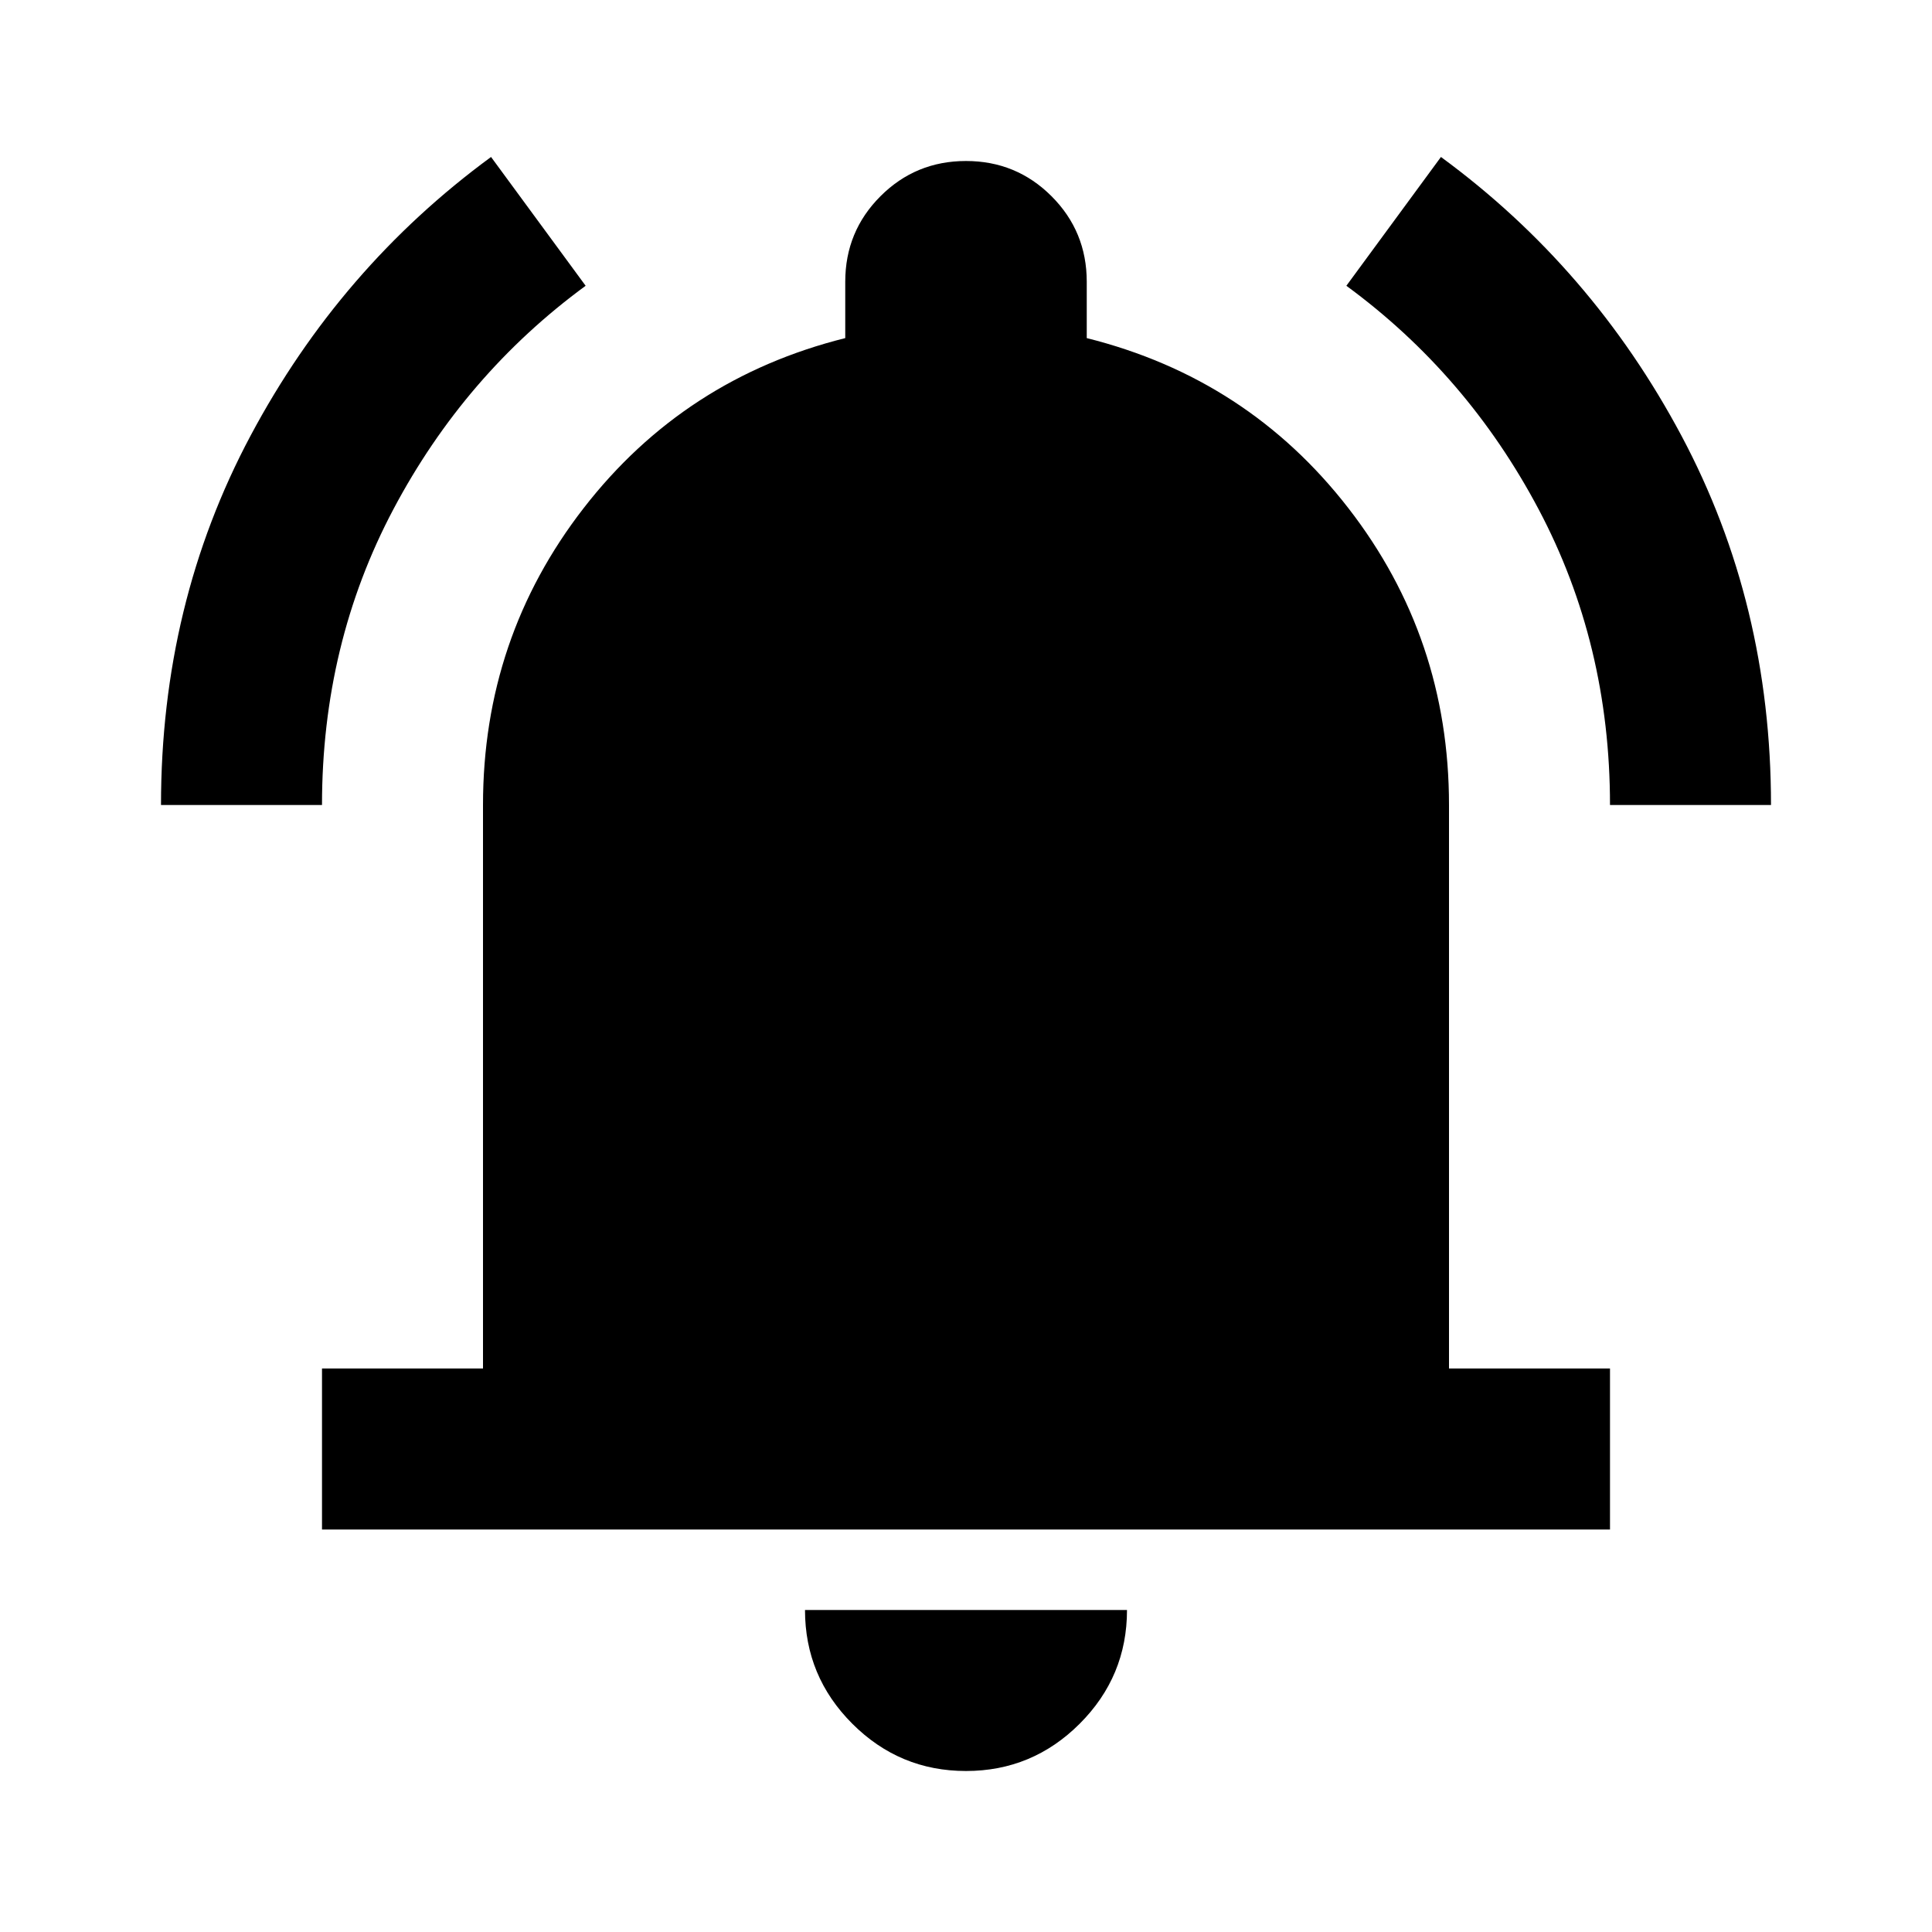
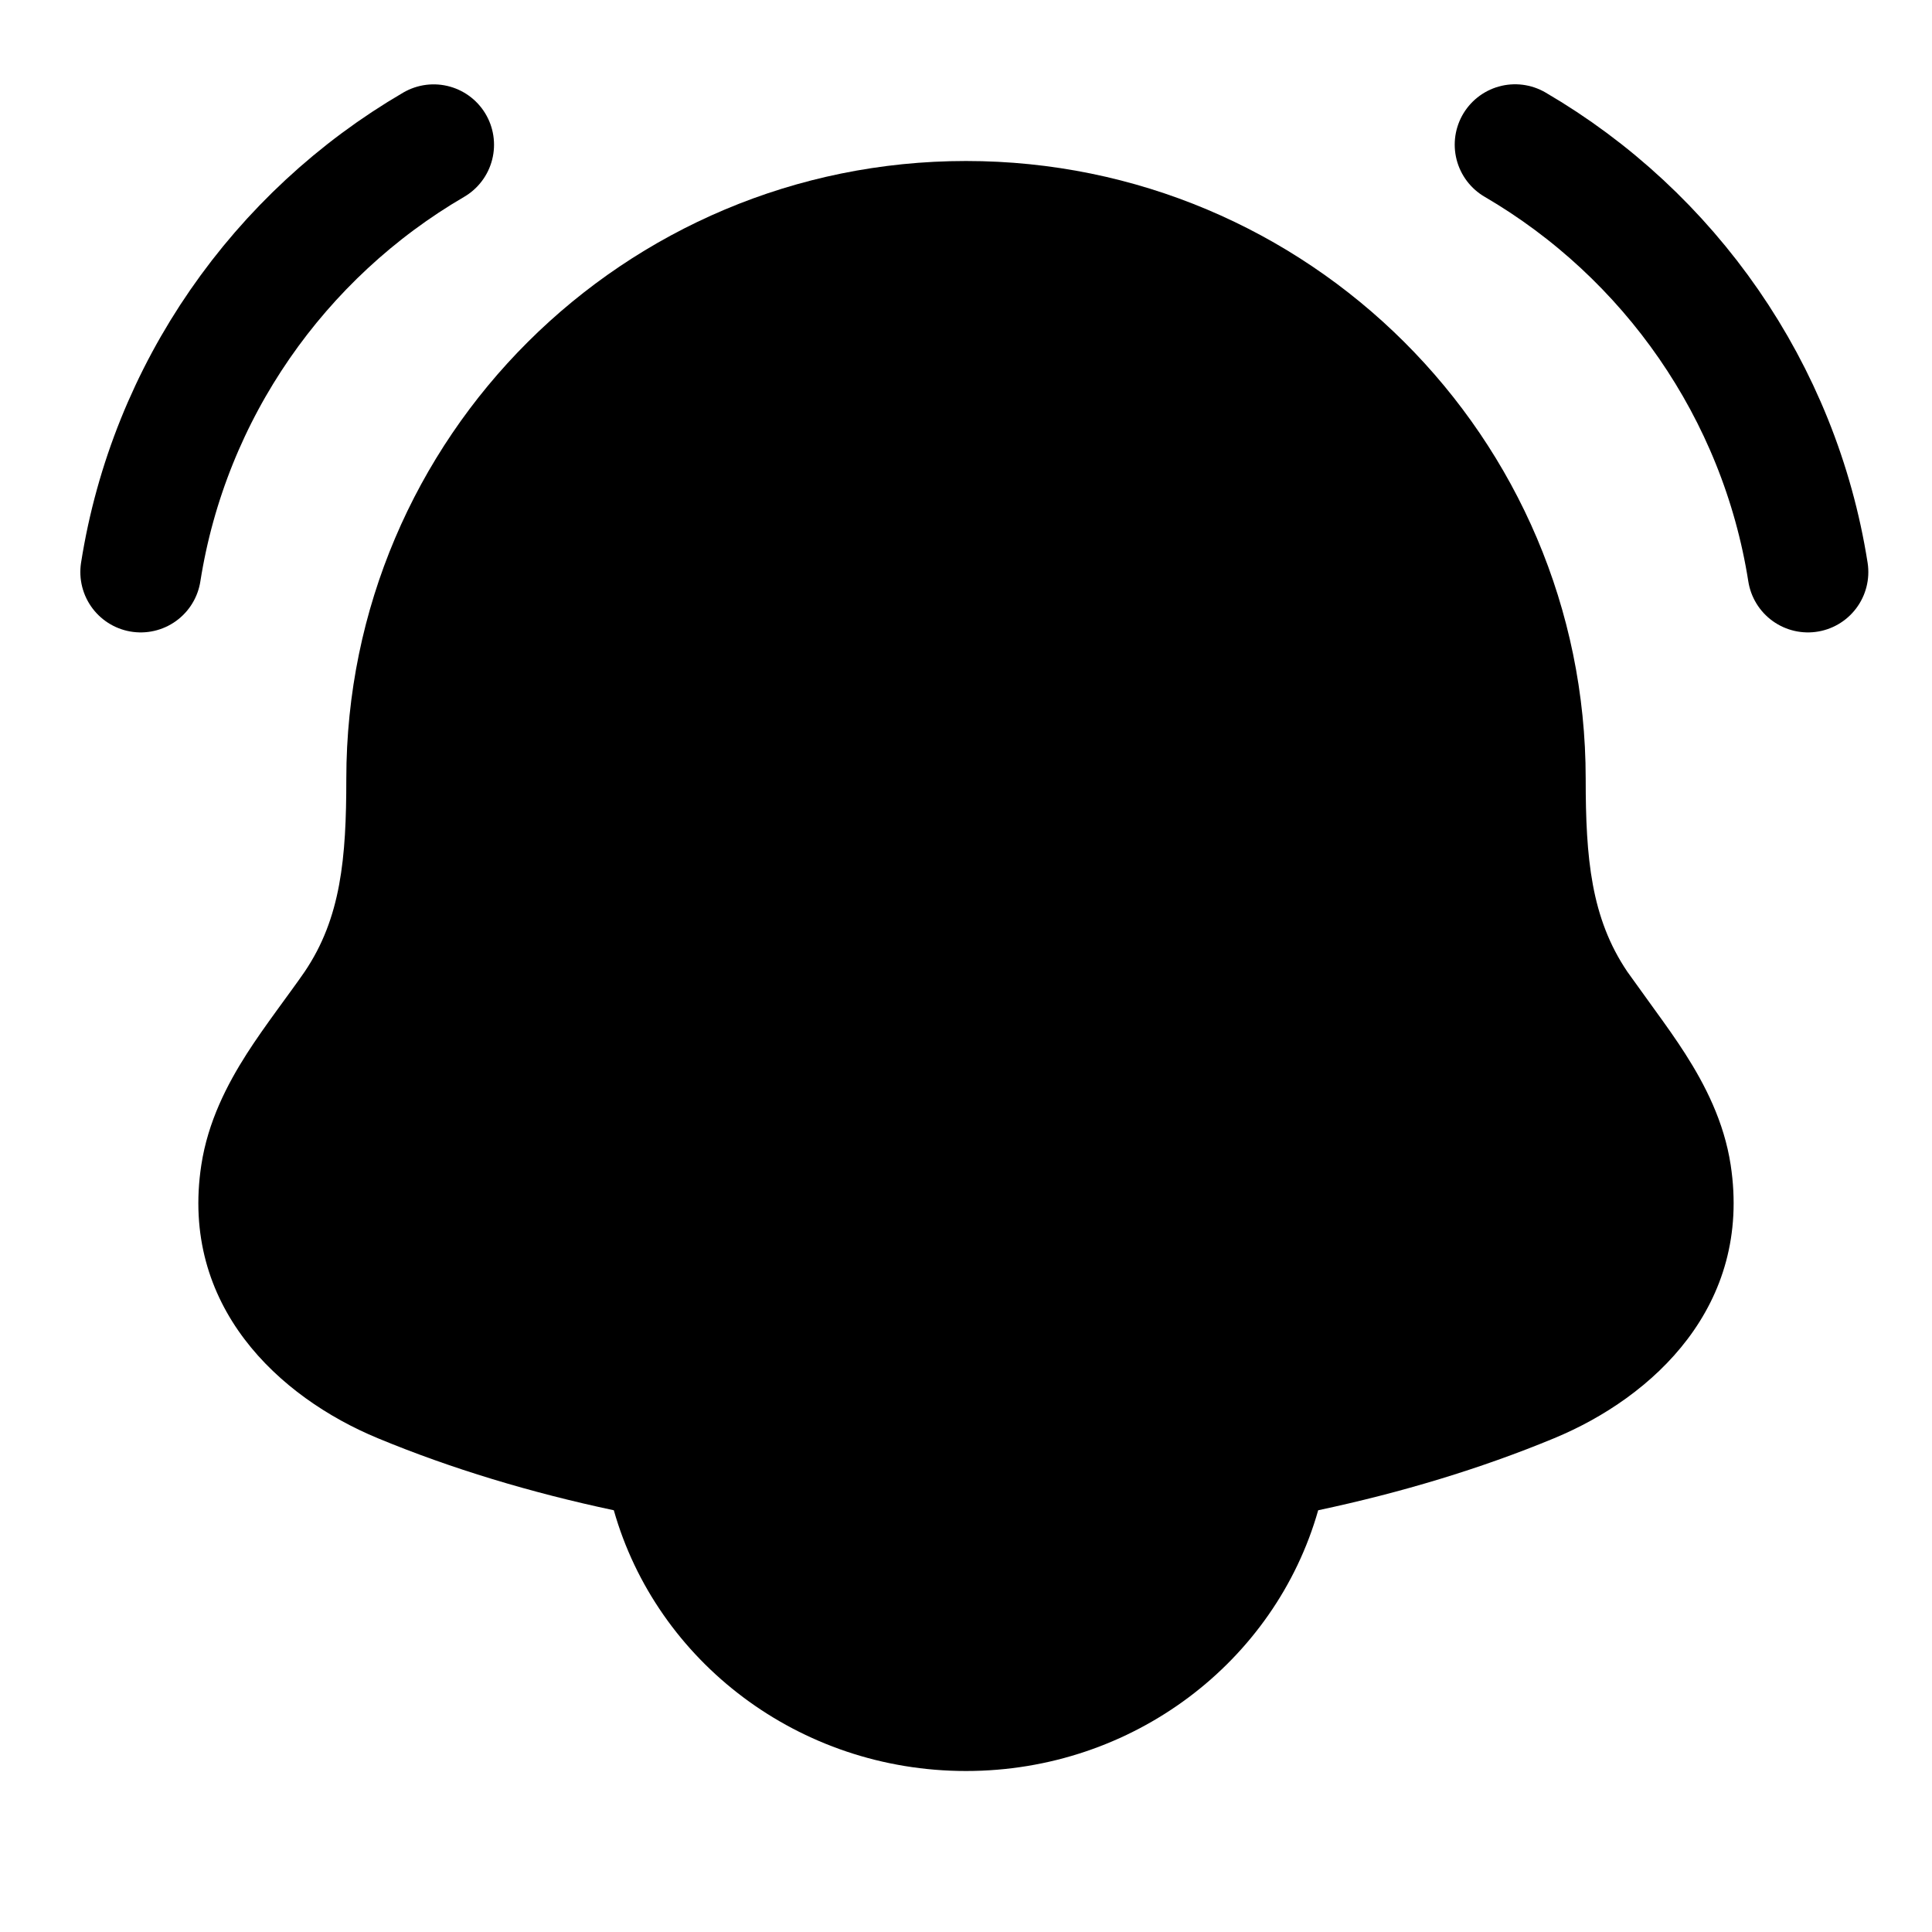
- <svg xmlns="http://www.w3.org/2000/svg" height="24" viewBox="0 -960 960 960" width="24">
-   <path d="M160-200v-80h80v-280q0-83 50-147.5T420-792v-28q0-25 17.5-42.5T480-880q25 0 42.5 17.5T540-820v28q80 20 130 84.5T720-560v280h80v80H160ZM480-80q-33 0-56.5-23.5T400-160h160q0 33-23.5 56.5T480-80ZM80-560q0-100 44.5-183.5T244-882l47 64q-60 44-95.5 111T160-560H80Zm720 0q0-80-35.5-147T669-818l47-64q75 55 119.5 138.5T880-560h-80Z" />
+ <svg xmlns="http://www.w3.org/2000/svg" width="24" height="24" viewBox="0 0 24 24" fill="none">
+   <path class="no-fill" d="M12 2C16.248 2 19.698 5.433 19.698 9.674C19.698 10.659 19.764 11.404 20.216 12.072L20.558 12.547C20.689 12.727 20.826 12.92 20.935 13.091C21.179 13.473 21.417 13.934 21.499 14.471C21.766 16.223 20.534 17.358 19.307 17.866C18.393 18.245 17.405 18.542 16.375 18.761C15.841 20.641 14.075 22 12 22C9.925 22 8.158 20.641 7.625 18.761C6.595 18.542 5.607 18.245 4.693 17.866C3.466 17.358 2.233 16.223 2.501 14.471C2.583 13.934 2.821 13.473 3.065 13.091C3.283 12.749 3.612 12.323 3.784 12.072C4.236 11.404 4.302 10.659 4.302 9.674C4.303 5.434 7.751 2 12 2Z" fill="currentColor" />
+   <path class="no-fill" d="M5.387 1.798C3.467 2.918 2.102 4.856 1.748 7.106" stroke="currentColor" stroke-width="1.5" stroke-linecap="round" stroke-linejoin="round" />
+   <path class="no-fill" d="M18.821 1.797C20.74 2.917 22.105 4.856 22.459 7.106" stroke="currentColor" stroke-width="1.5" stroke-linecap="round" stroke-linejoin="round" />
</svg>
